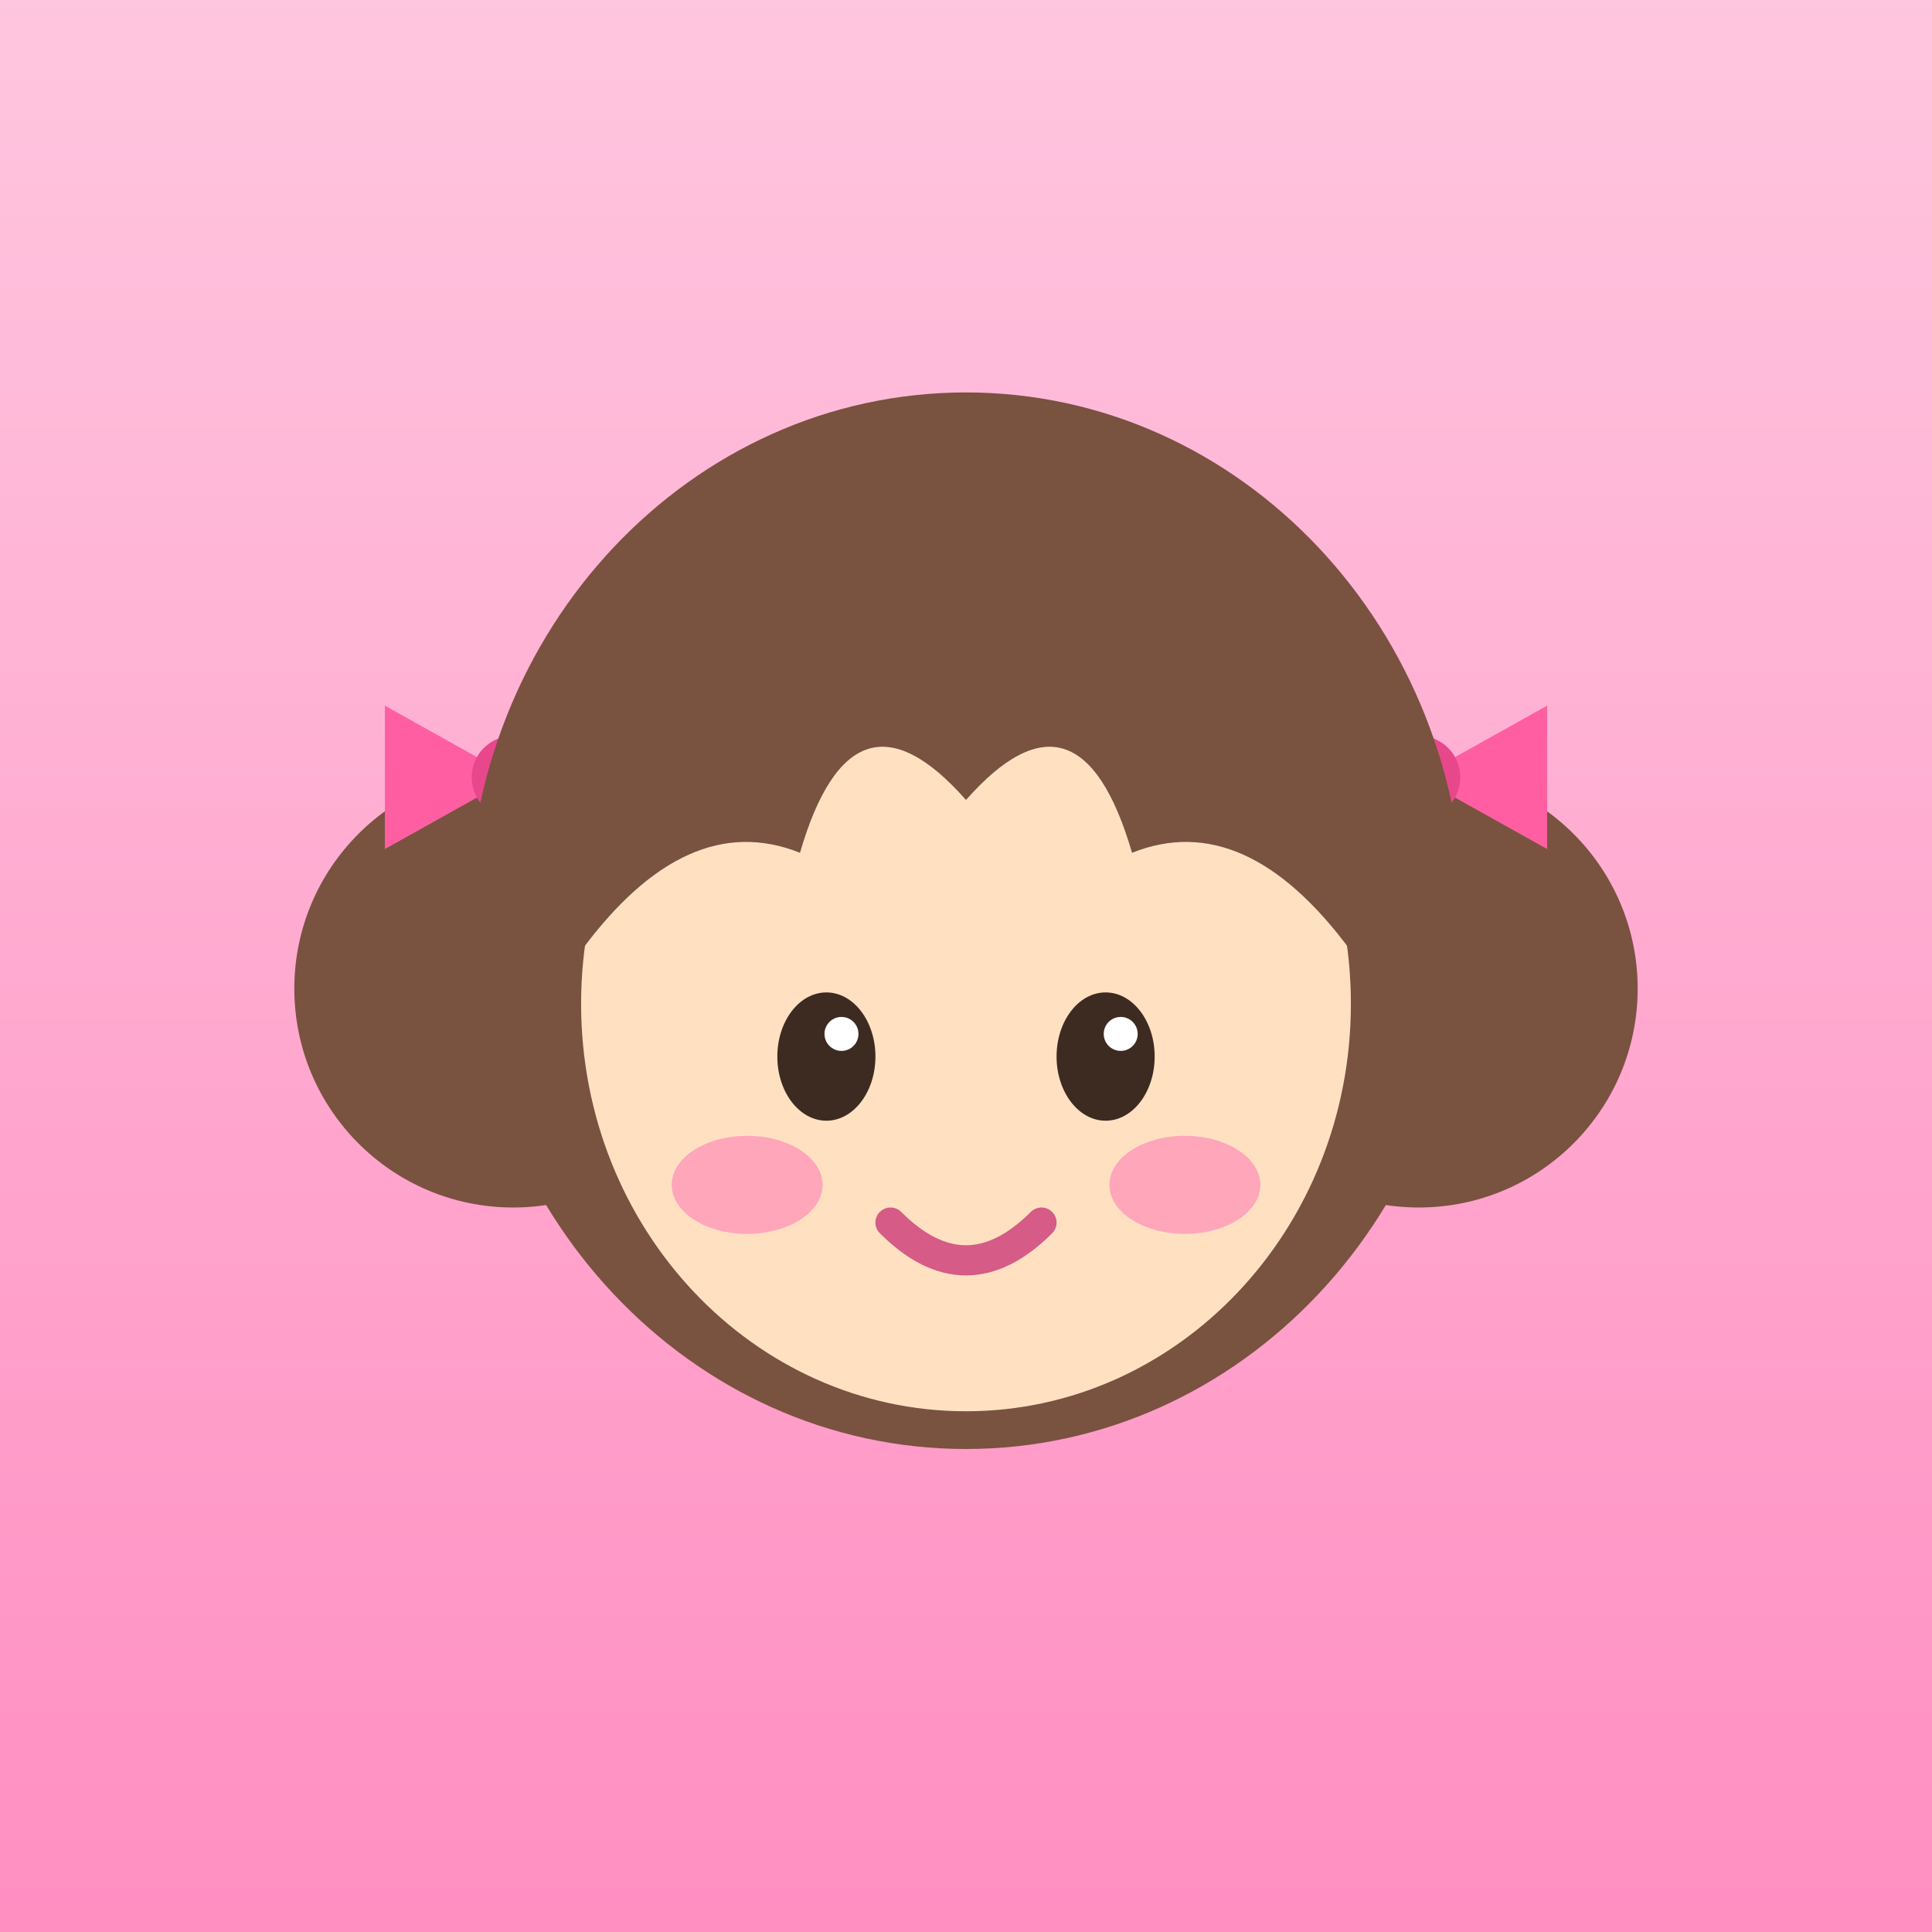
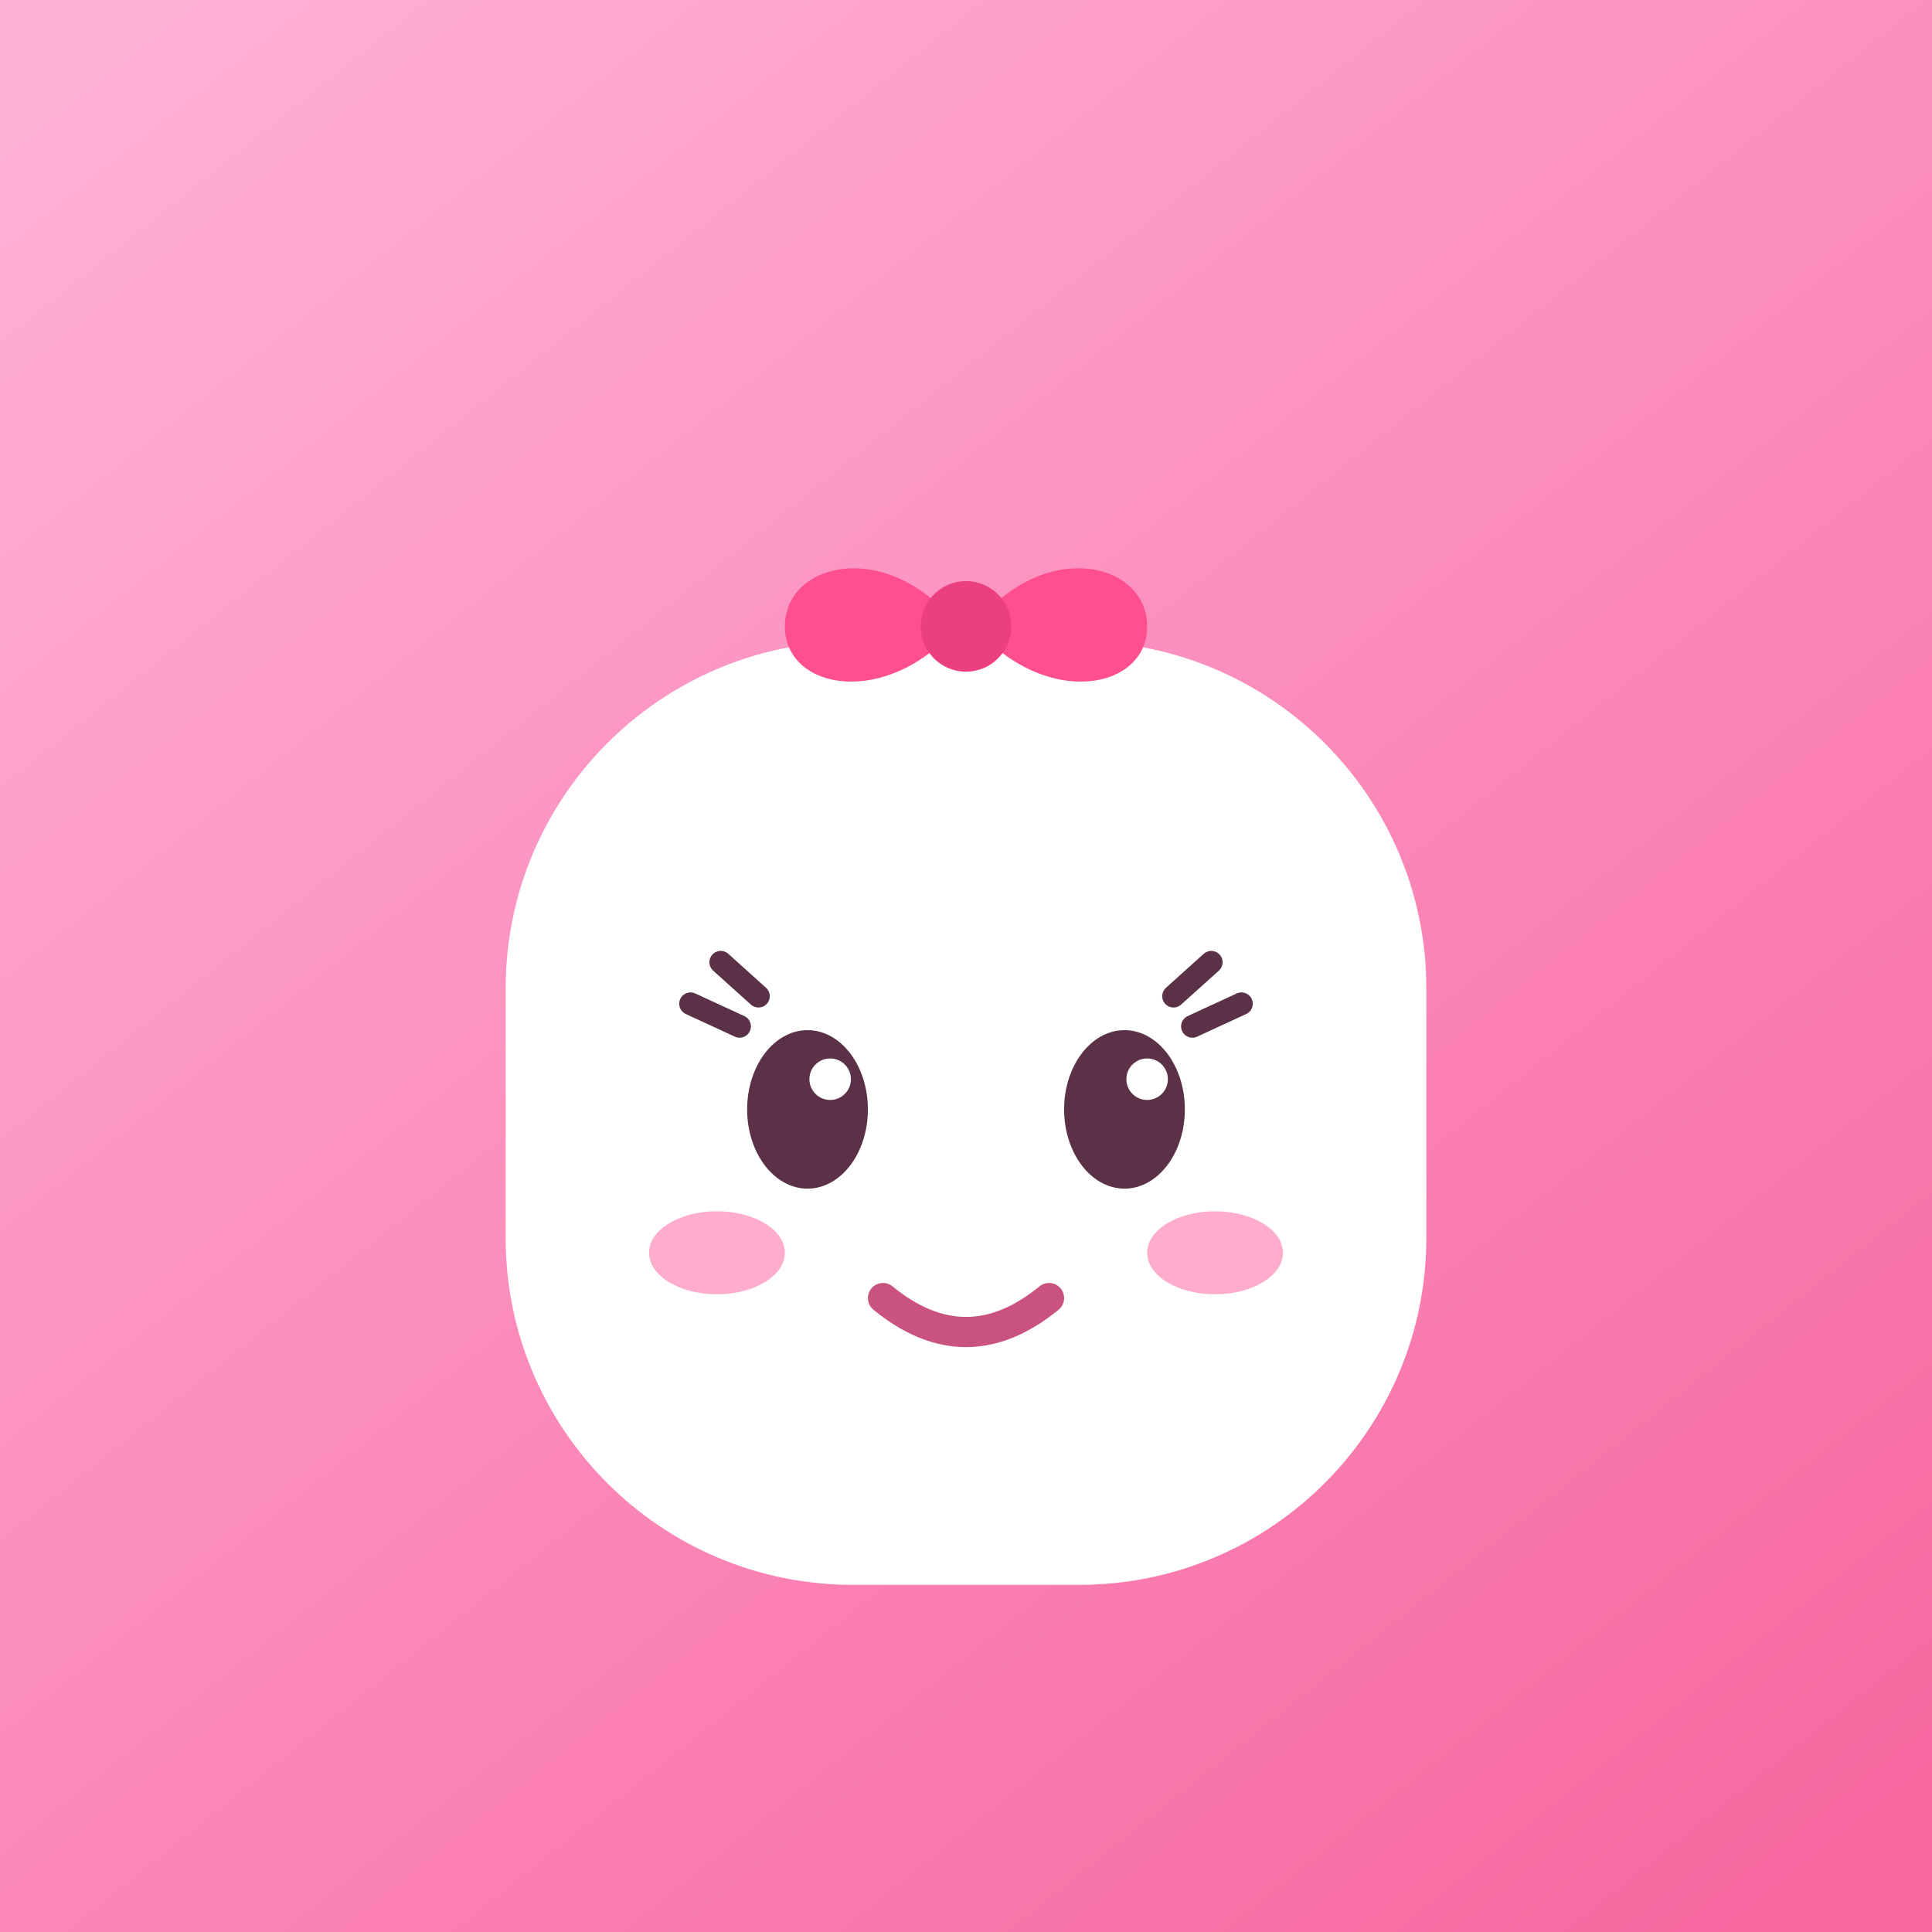
<svg xmlns="http://www.w3.org/2000/svg" viewBox="0 0 512 512" width="512" height="512">
  <defs>
-     <linearGradient id="bg" x1="0" y1="0" x2="0" y2="1">
-       <stop offset="0" stop-color="#ffc6df" />
-       <stop offset="1" stop-color="#ff8ec1" />
+     <linearGradient id="bg" x1="0.1" y1="0" x2="0.9" y2="1">
+       <stop offset="0" stop-color="#ffb0d6" />
+       <stop offset="1" stop-color="#f7689f" />
    </linearGradient>
  </defs>
  <rect width="512" height="512" fill="url(#bg)" />
-   <circle cx="136" cy="262" r="58" fill="#7a5240" />
-   <circle cx="376" cy="262" r="58" fill="#7a5240" />
-   <g>
-     <g transform="translate(136,206)">
-       <path d="M0,0 -34,-19 -34,19Z" fill="#ff5fa2" />
-       <path d="M0,0 34,-19 34,19Z" fill="#ff5fa2" />
-       <circle r="11" fill="#e8478c" />
-     </g>
-     <g transform="translate(376,206)">
-       <path d="M0,0 -34,-19 -34,19Z" fill="#ff5fa2" />
-       <path d="M0,0 34,-19 34,19Z" fill="#ff5fa2" />
-       <circle r="11" fill="#e8478c" />
-     </g>
+   <rect x="134" y="170" width="244" height="250" rx="92" ry="92" fill="#ffffff" />
+   <g transform="translate(256,166)">
+     <path d="M0,3 C-18,-24 -48,-18 -48,0 C-48,18 -18,22 0,-3 Z" fill="#ff4f8f" />
+     <path d="M0,3 C18,-24 48,-18 48,0 C48,18 18,22 0,-3 Z" fill="#ff4f8f" />
+     <circle r="12" fill="#ec3f80" />
  </g>
-   <ellipse cx="256" cy="244" rx="132" ry="140" fill="#7a5240" />
-   <ellipse cx="256" cy="266" rx="102" ry="108" fill="#ffe1c2" />
-   <path d="M154,252 Q150,150 256,150 Q362,150 358,252 Q330,214 300,226 Q286,178 256,212 Q226,178 212,226 Q182,214 154,252 Z" fill="#7a5240" />
-   <g fill="#ff8db8" opacity="0.7">
-     <ellipse cx="198" cy="314" rx="20" ry="13" />
-     <ellipse cx="314" cy="314" rx="20" ry="13" />
+   <g fill="#ffaccd">
+     <ellipse cx="190" cy="332" rx="18" ry="11" />
+     <ellipse cx="322" cy="332" rx="18" ry="11" />
  </g>
-   <g fill="#3d2b22">
-     <ellipse cx="219" cy="280" rx="13" ry="17" />
-     <ellipse cx="293" cy="280" rx="13" ry="17" />
+   <g stroke="#5a3147" stroke-width="6" stroke-linecap="round">
+     <path d="M196,272 L183,266" />
+     <path d="M201,264 L191,255" />
+     <path d="M316,272 L329,266" />
+     <path d="M311,264 L321,255" />
  </g>
-   <g fill="#fff">
-     <circle cx="223" cy="274" r="4.5" />
-     <circle cx="297" cy="274" r="4.5" />
+   <g fill="#5a3147">
+     <ellipse cx="214" cy="294" rx="16" ry="21" />
+     <ellipse cx="298" cy="294" rx="16" ry="21" />
  </g>
-   <path d="M236,324 Q256,344 276,324" stroke="#d65b86" stroke-width="8" fill="none" stroke-linecap="round" />
+   <g fill="#ffffff">
+     <circle cx="220" cy="286" r="5.5" />
+     <circle cx="304" cy="286" r="5.5" />
+   </g>
+   <path d="M234,344 Q256,362 278,344" stroke="#c9527f" stroke-width="8" fill="none" stroke-linecap="round" />
</svg>
